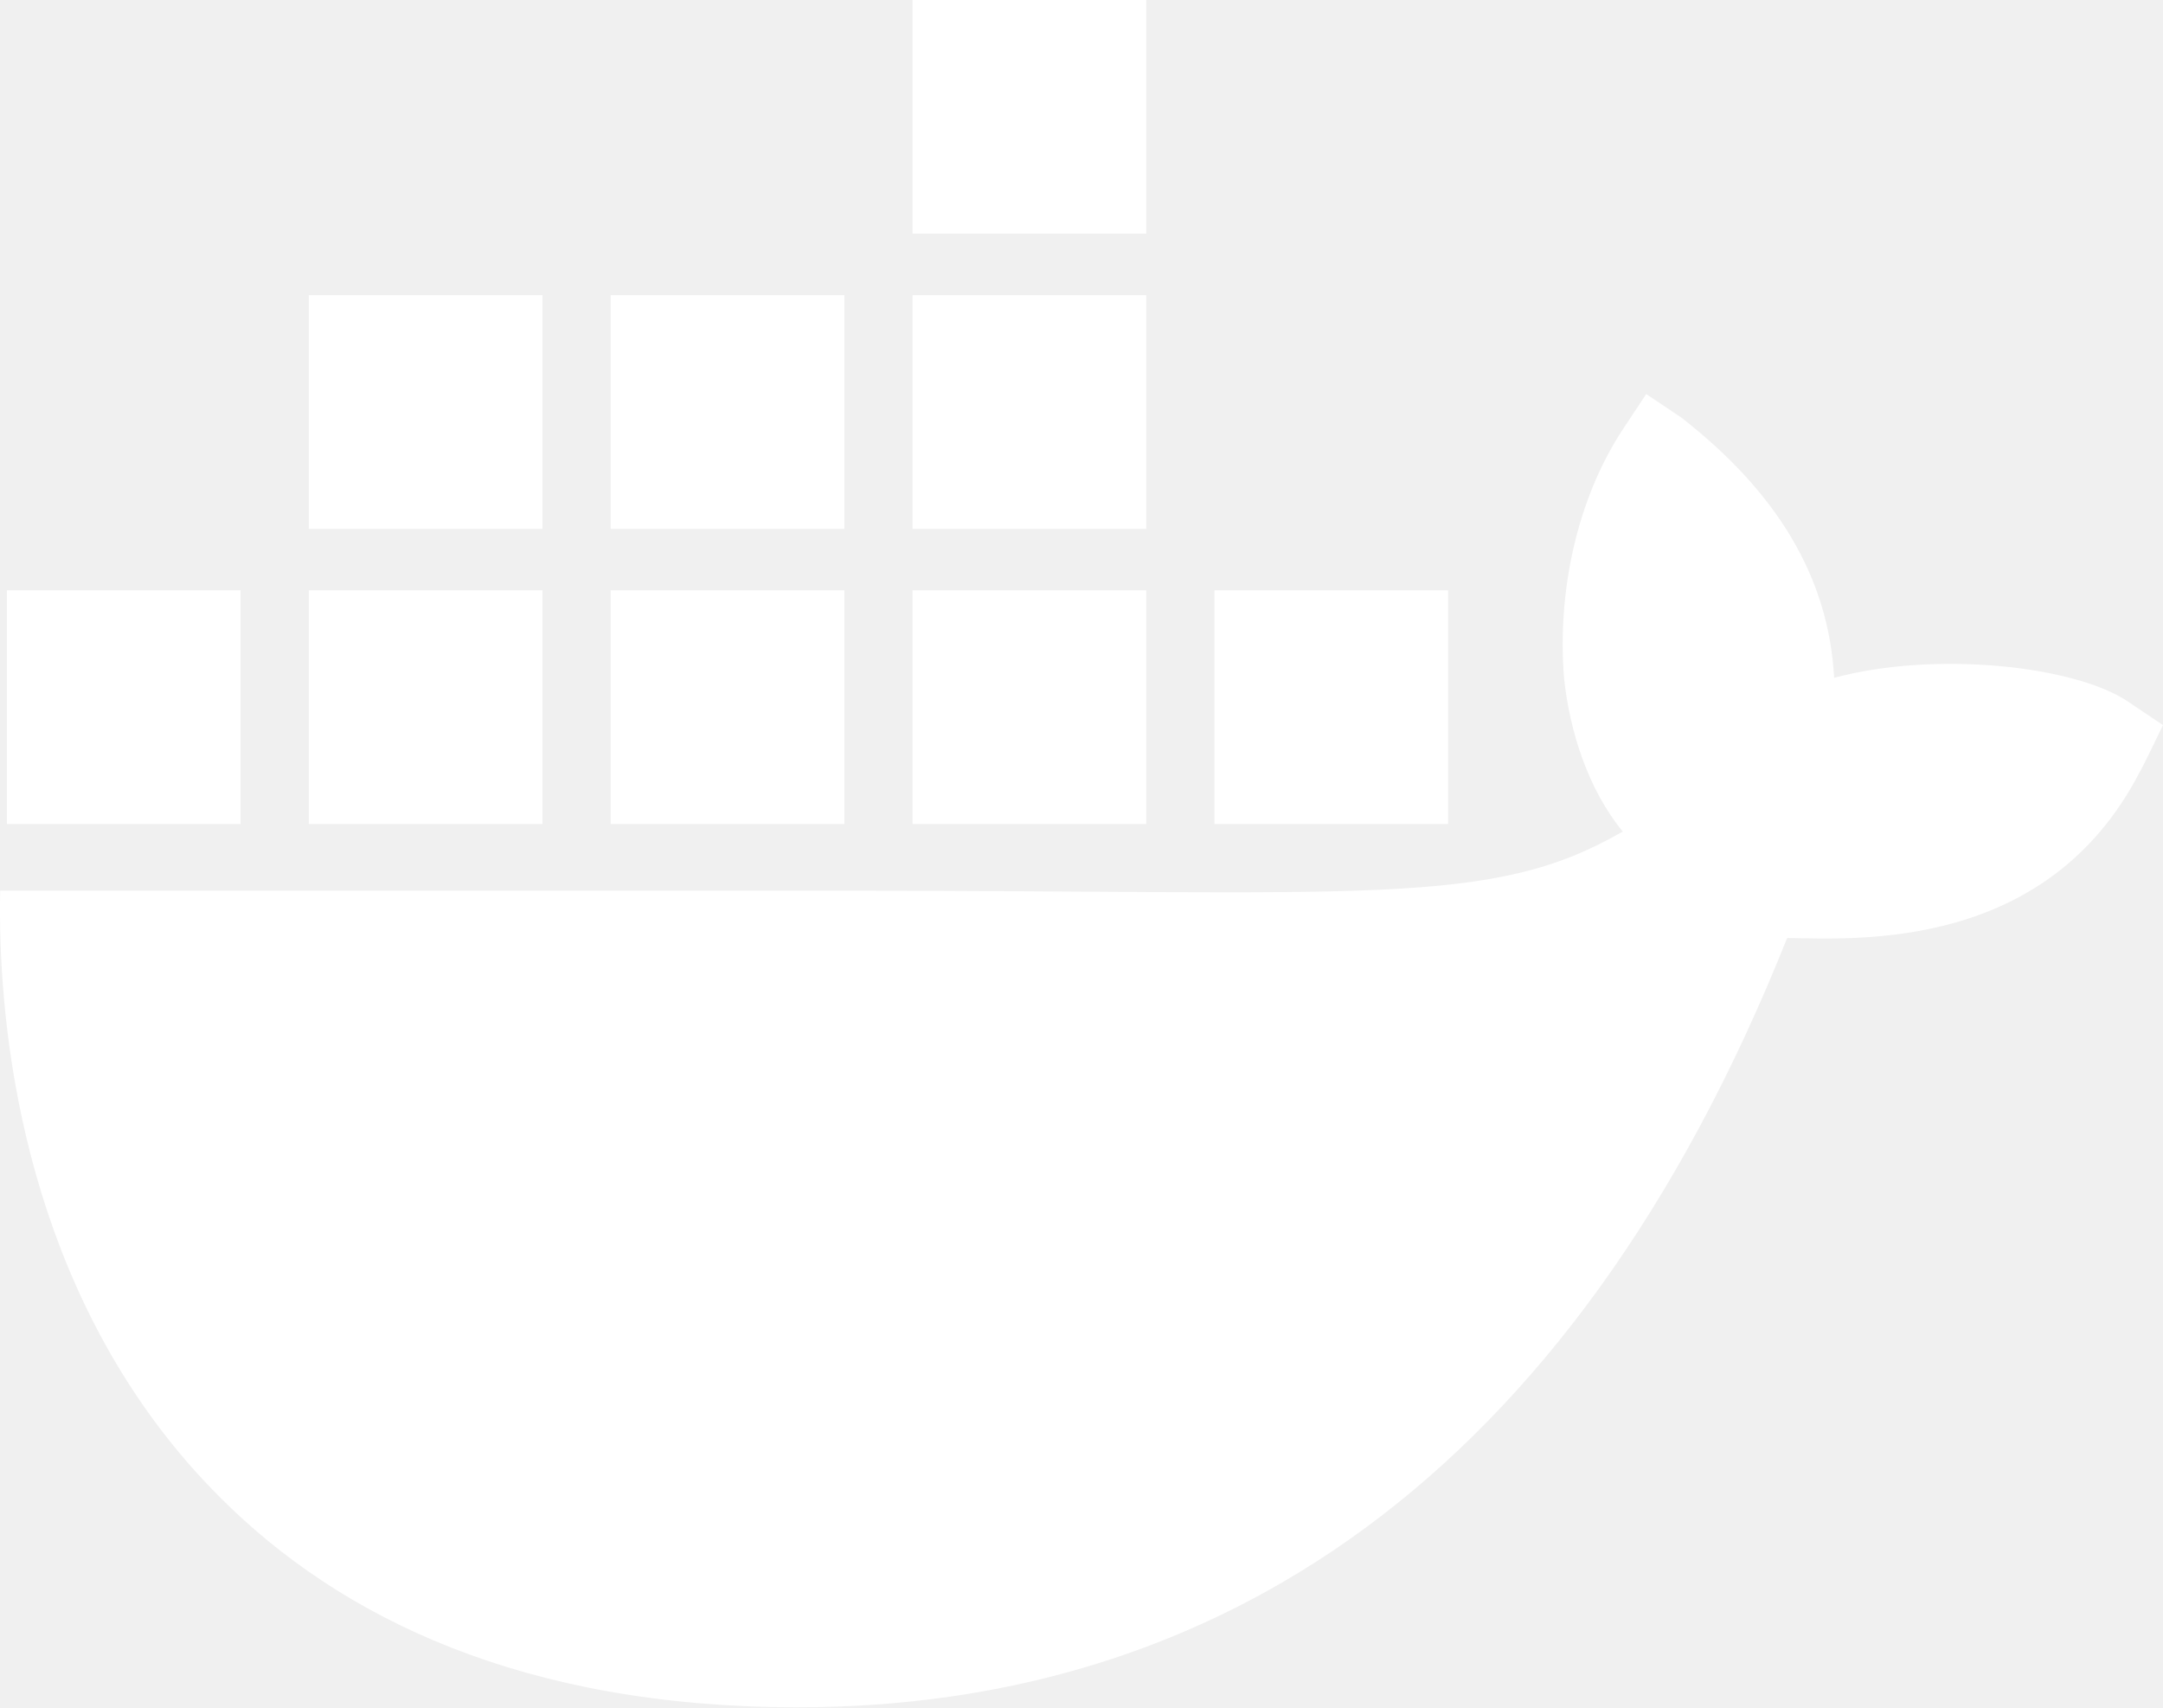
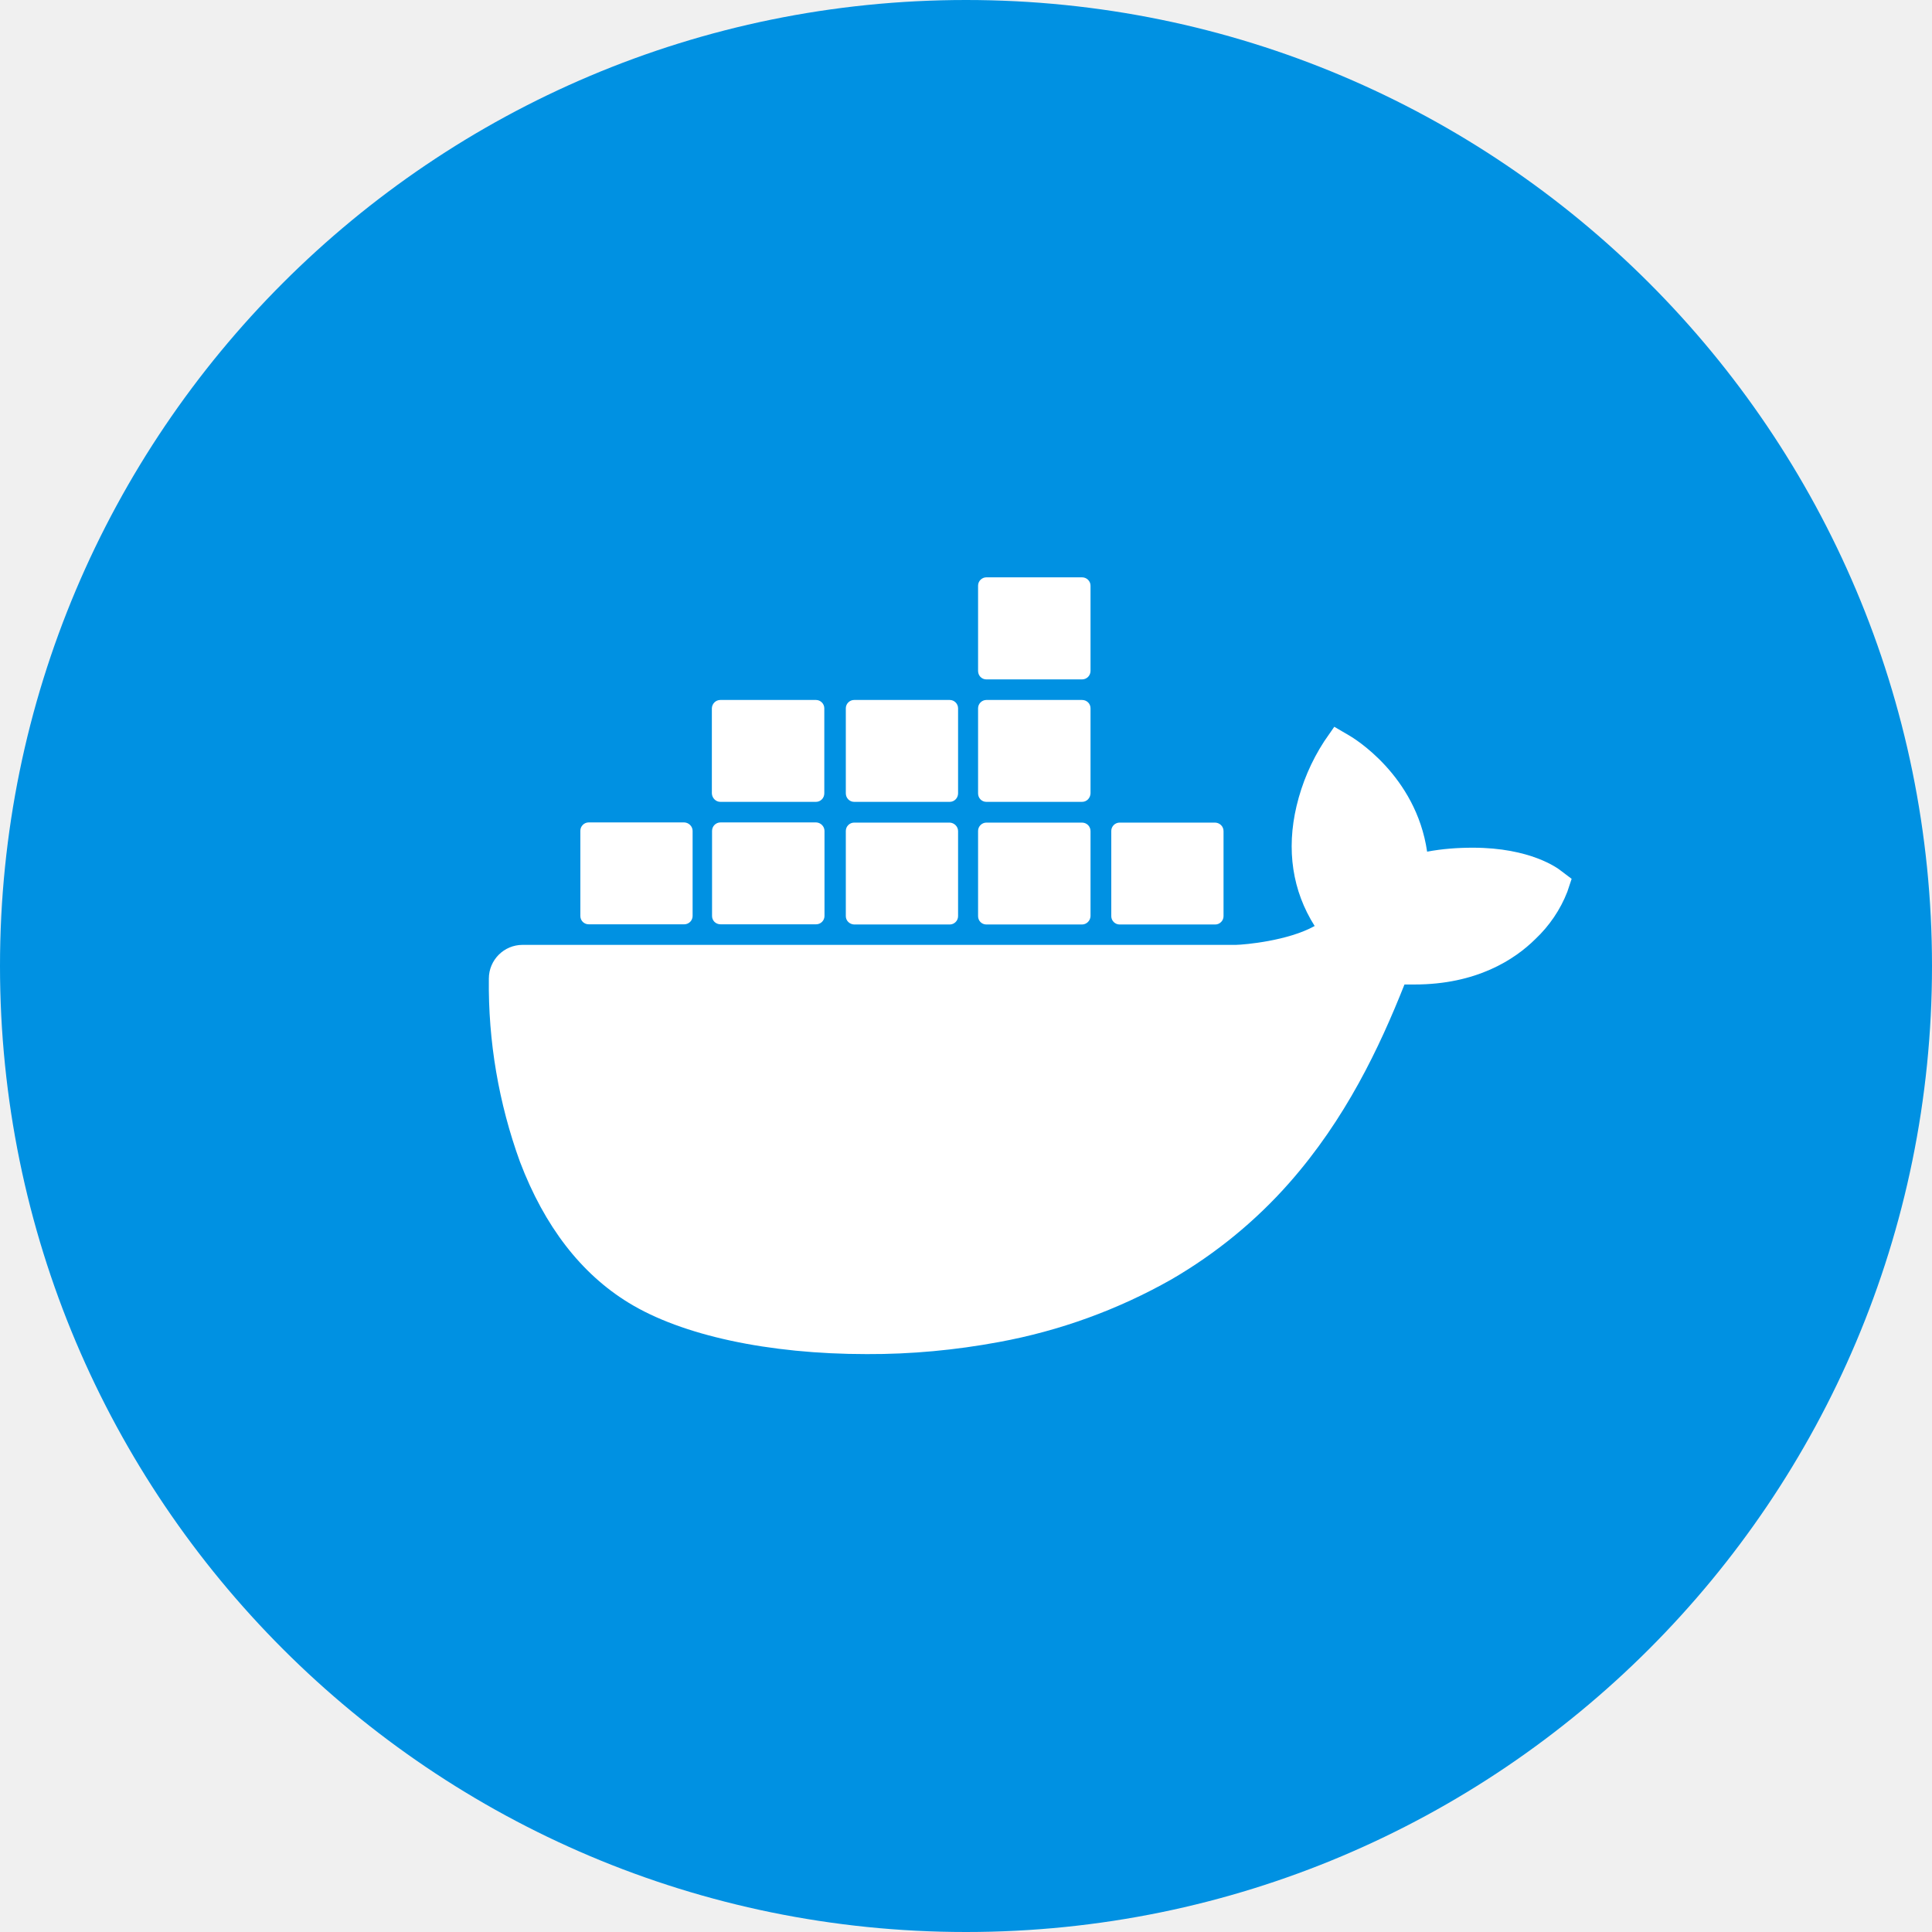
- <svg xmlns="http://www.w3.org/2000/svg" id="Layer_1" data-name="Layer 1" viewBox="0 0 756.26 596.9">
-   <defs>
-     <style>
-       .cls-1 {
-         fill: #fff;
-         stroke-width: 0px;
-       }
-     </style>
-   </defs>
-   <path class="cls-1" d="M743.96,245.25c-18.54-12.48-67.26-17.81-102.68-8.27-1.91-35.28-20.1-65.01-53.38-90.95l-12.32-8.27-8.21,12.4c-16.14,24.5-22.94,57.14-20.53,86.81,1.9,18.28,8.26,38.83,20.53,53.74-46.1,26.74-88.59,20.67-276.77,20.67H.06c-.85,42.49,5.98,124.23,57.96,190.77,5.74,7.35,12.04,14.46,18.87,21.31,42.26,42.32,106.11,73.35,201.59,73.44,145.66.13,270.46-78.6,346.37-268.97,24.98.41,90.92,4.48,123.19-57.88.79-1.05,8.21-16.54,8.21-16.54l-12.3-8.27ZM189.67,206.39h-81.7v81.7h81.7v-81.7ZM295.22,206.39h-81.7v81.7h81.7v-81.7ZM400.77,206.39h-81.7v81.7h81.7v-81.7ZM506.32,206.39h-81.7v81.7h81.7v-81.7ZM84.12,206.39H2.42v81.7h81.7v-81.7ZM189.67,103.2h-81.7v81.7h81.7v-81.7ZM295.22,103.2h-81.7v81.7h81.7v-81.7ZM400.77,103.2h-81.7v81.7h81.7v-81.7ZM400.77,0h-81.7v81.7h81.7V0Z" />
+ <svg xmlns="http://www.w3.org/2000/svg" width="800px" height="800px" viewBox="0 0 1024 1024">
+   <circle cx="512" cy="512" r="512" style="fill:#0091e2" />
+   <path d="M827.3 461.5c-1.6-1.3-16.1-12.2-46.7-12.2-8.1 0-16.2.6-24.2 2.1-5.9-40.7-39.5-60.5-41-61.4l-8.2-4.8-5.4 7.8c-6.8 10.5-11.7 22-14.6 34.2-5.5 23.2-2.2 45 9.6 63.6-14.2 7.9-37.1 9.9-41.7 10H277c-9.9 0-17.9 8-17.9 17.9-.4 33.1 5.2 66 16.5 97.1 13 34.2 32.4 59.3 57.6 74.7 28.2 17.3 74.1 27.2 126.2 27.2 23.5.1 47-2.1 70.1-6.4 32.1-5.9 63-17.1 91.4-33.2 23.4-13.6 44.5-30.8 62.4-51.1 29.9-33.9 47.8-71.7 61.1-105.2h5.3c32.8 0 53-13.1 64.1-24.1 7.4-7 13.2-15.5 16.9-25l2.3-6.9-5.7-4.3zM312 489.9h50.7c2.4 0 4.4-2 4.4-4.4v-45.1c0-2.4-2-4.4-4.4-4.5H312c-2.4 0-4.4 2-4.4 4.4v45.2c0 2.5 2 4.4 4.4 4.4m69.9 0h50.7c2.4 0 4.4-2 4.4-4.4v-45.1c0-2.4-2-4.4-4.4-4.5h-50.7c-2.5 0-4.5 2-4.5 4.5v45.1c0 2.5 2 4.4 4.5 4.4m70.8.1h50.7c2.4 0 4.4-2 4.4-4.4v-45.1c0-2.4-2-4.4-4.4-4.5h-50.7c-2.4 0-4.4 2-4.4 4.4v45.2c0 2.4 2 4.3 4.4 4.4m70.1 0h50.7c2.4 0 4.4-2 4.5-4.4v-45.1c0-2.5-2-4.5-4.5-4.5h-50.7c-2.4 0-4.4 2-4.4 4.4v45.2c0 2.4 1.9 4.4 4.4 4.4m-141-65h50.7c2.4 0 4.4-2 4.4-4.5v-45.1c0-2.4-2-4.4-4.4-4.4h-50.7c-2.5 0-4.4 2-4.5 4.4v45.1c.1 2.5 2.1 4.5 4.5 4.5m70.9 0h50.7c2.4 0 4.4-2 4.4-4.5v-45.1c0-2.4-2-4.4-4.4-4.4h-50.7c-2.4 0-4.4 2-4.4 4.4v45.1c0 2.5 2 4.5 4.4 4.5m70.1 0h50.7c2.5 0 4.4-2 4.5-4.5v-45.1c0-2.5-2-4.4-4.5-4.4h-50.7c-2.4 0-4.4 2-4.4 4.4v45.1c0 2.5 1.9 4.5 4.4 4.5m0-64.9h50.7c2.5 0 4.5-2 4.5-4.5v-45.2c0-2.4-2-4.4-4.5-4.4h-50.7c-2.4 0-4.4 2-4.4 4.4v45.2c0 2.5 1.9 4.5 4.4 4.5M593.4 490h50.7c2.4 0 4.4-2 4.4-4.4v-45.1c0-2.5-2-4.4-4.4-4.5h-50.7c-2.4 0-4.4 2-4.4 4.4v45.2c0 2.4 2 4.4 4.4 4.4" style="fill:#fff" />
</svg>
